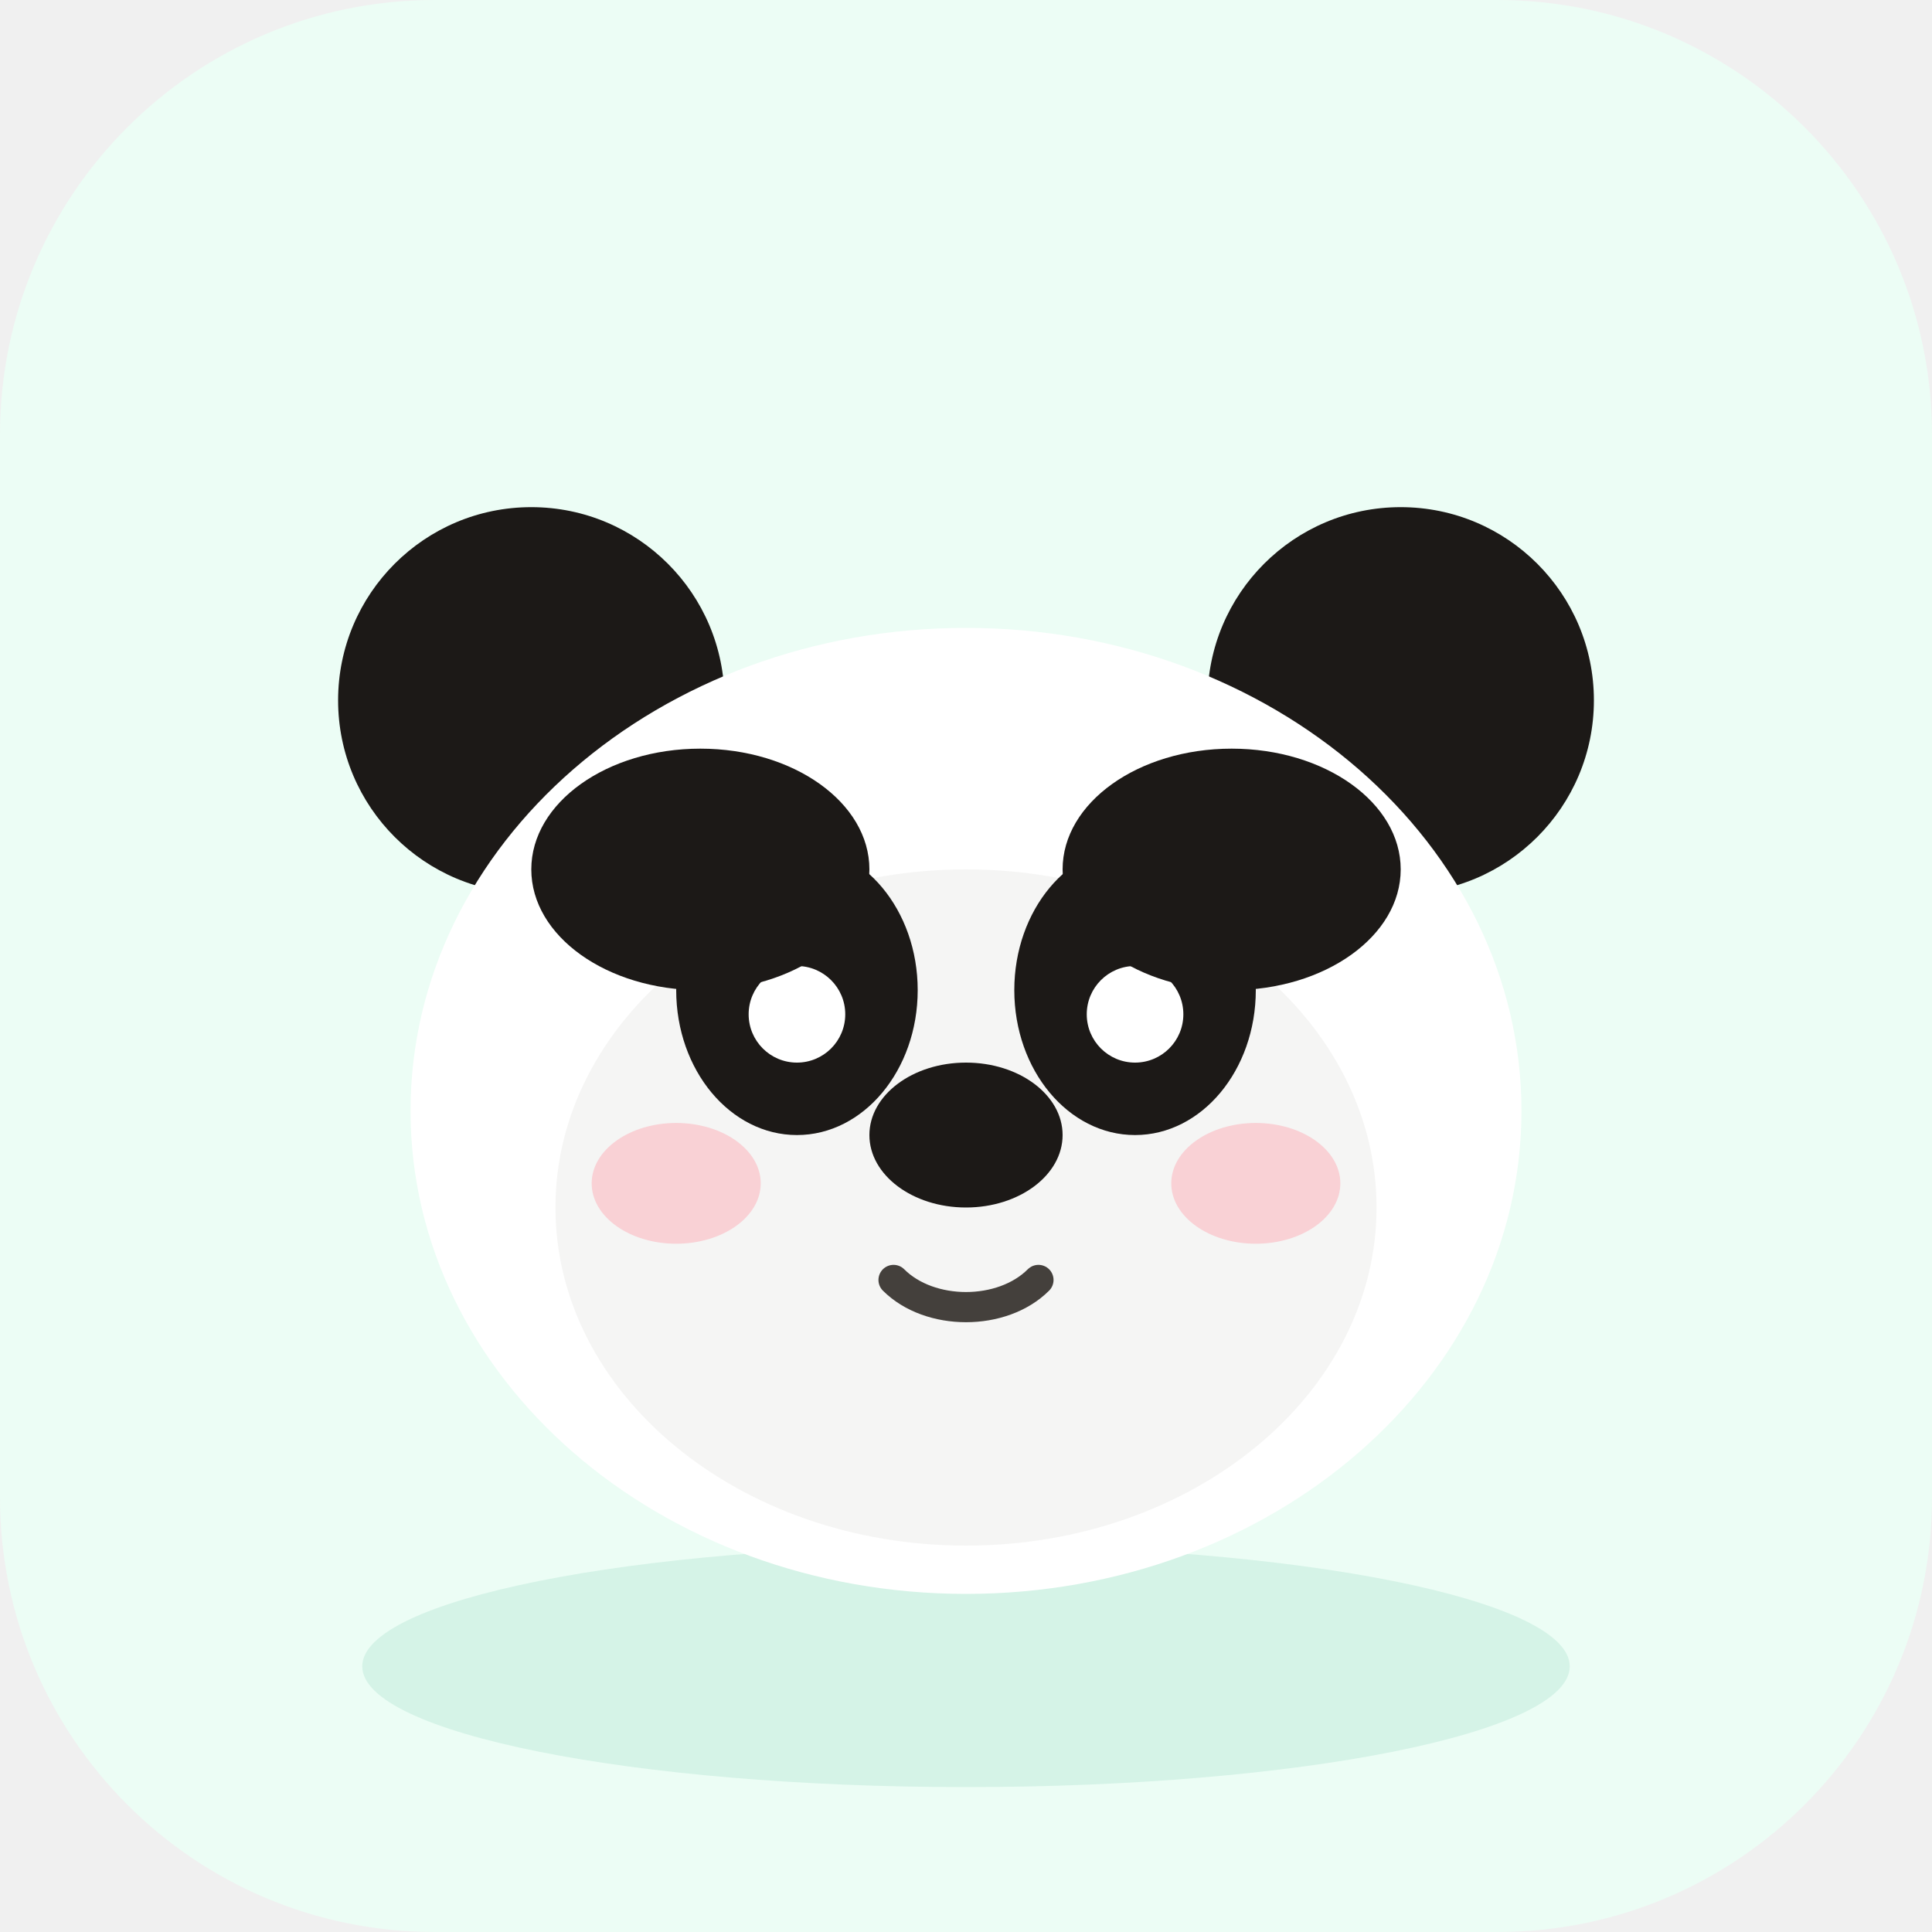
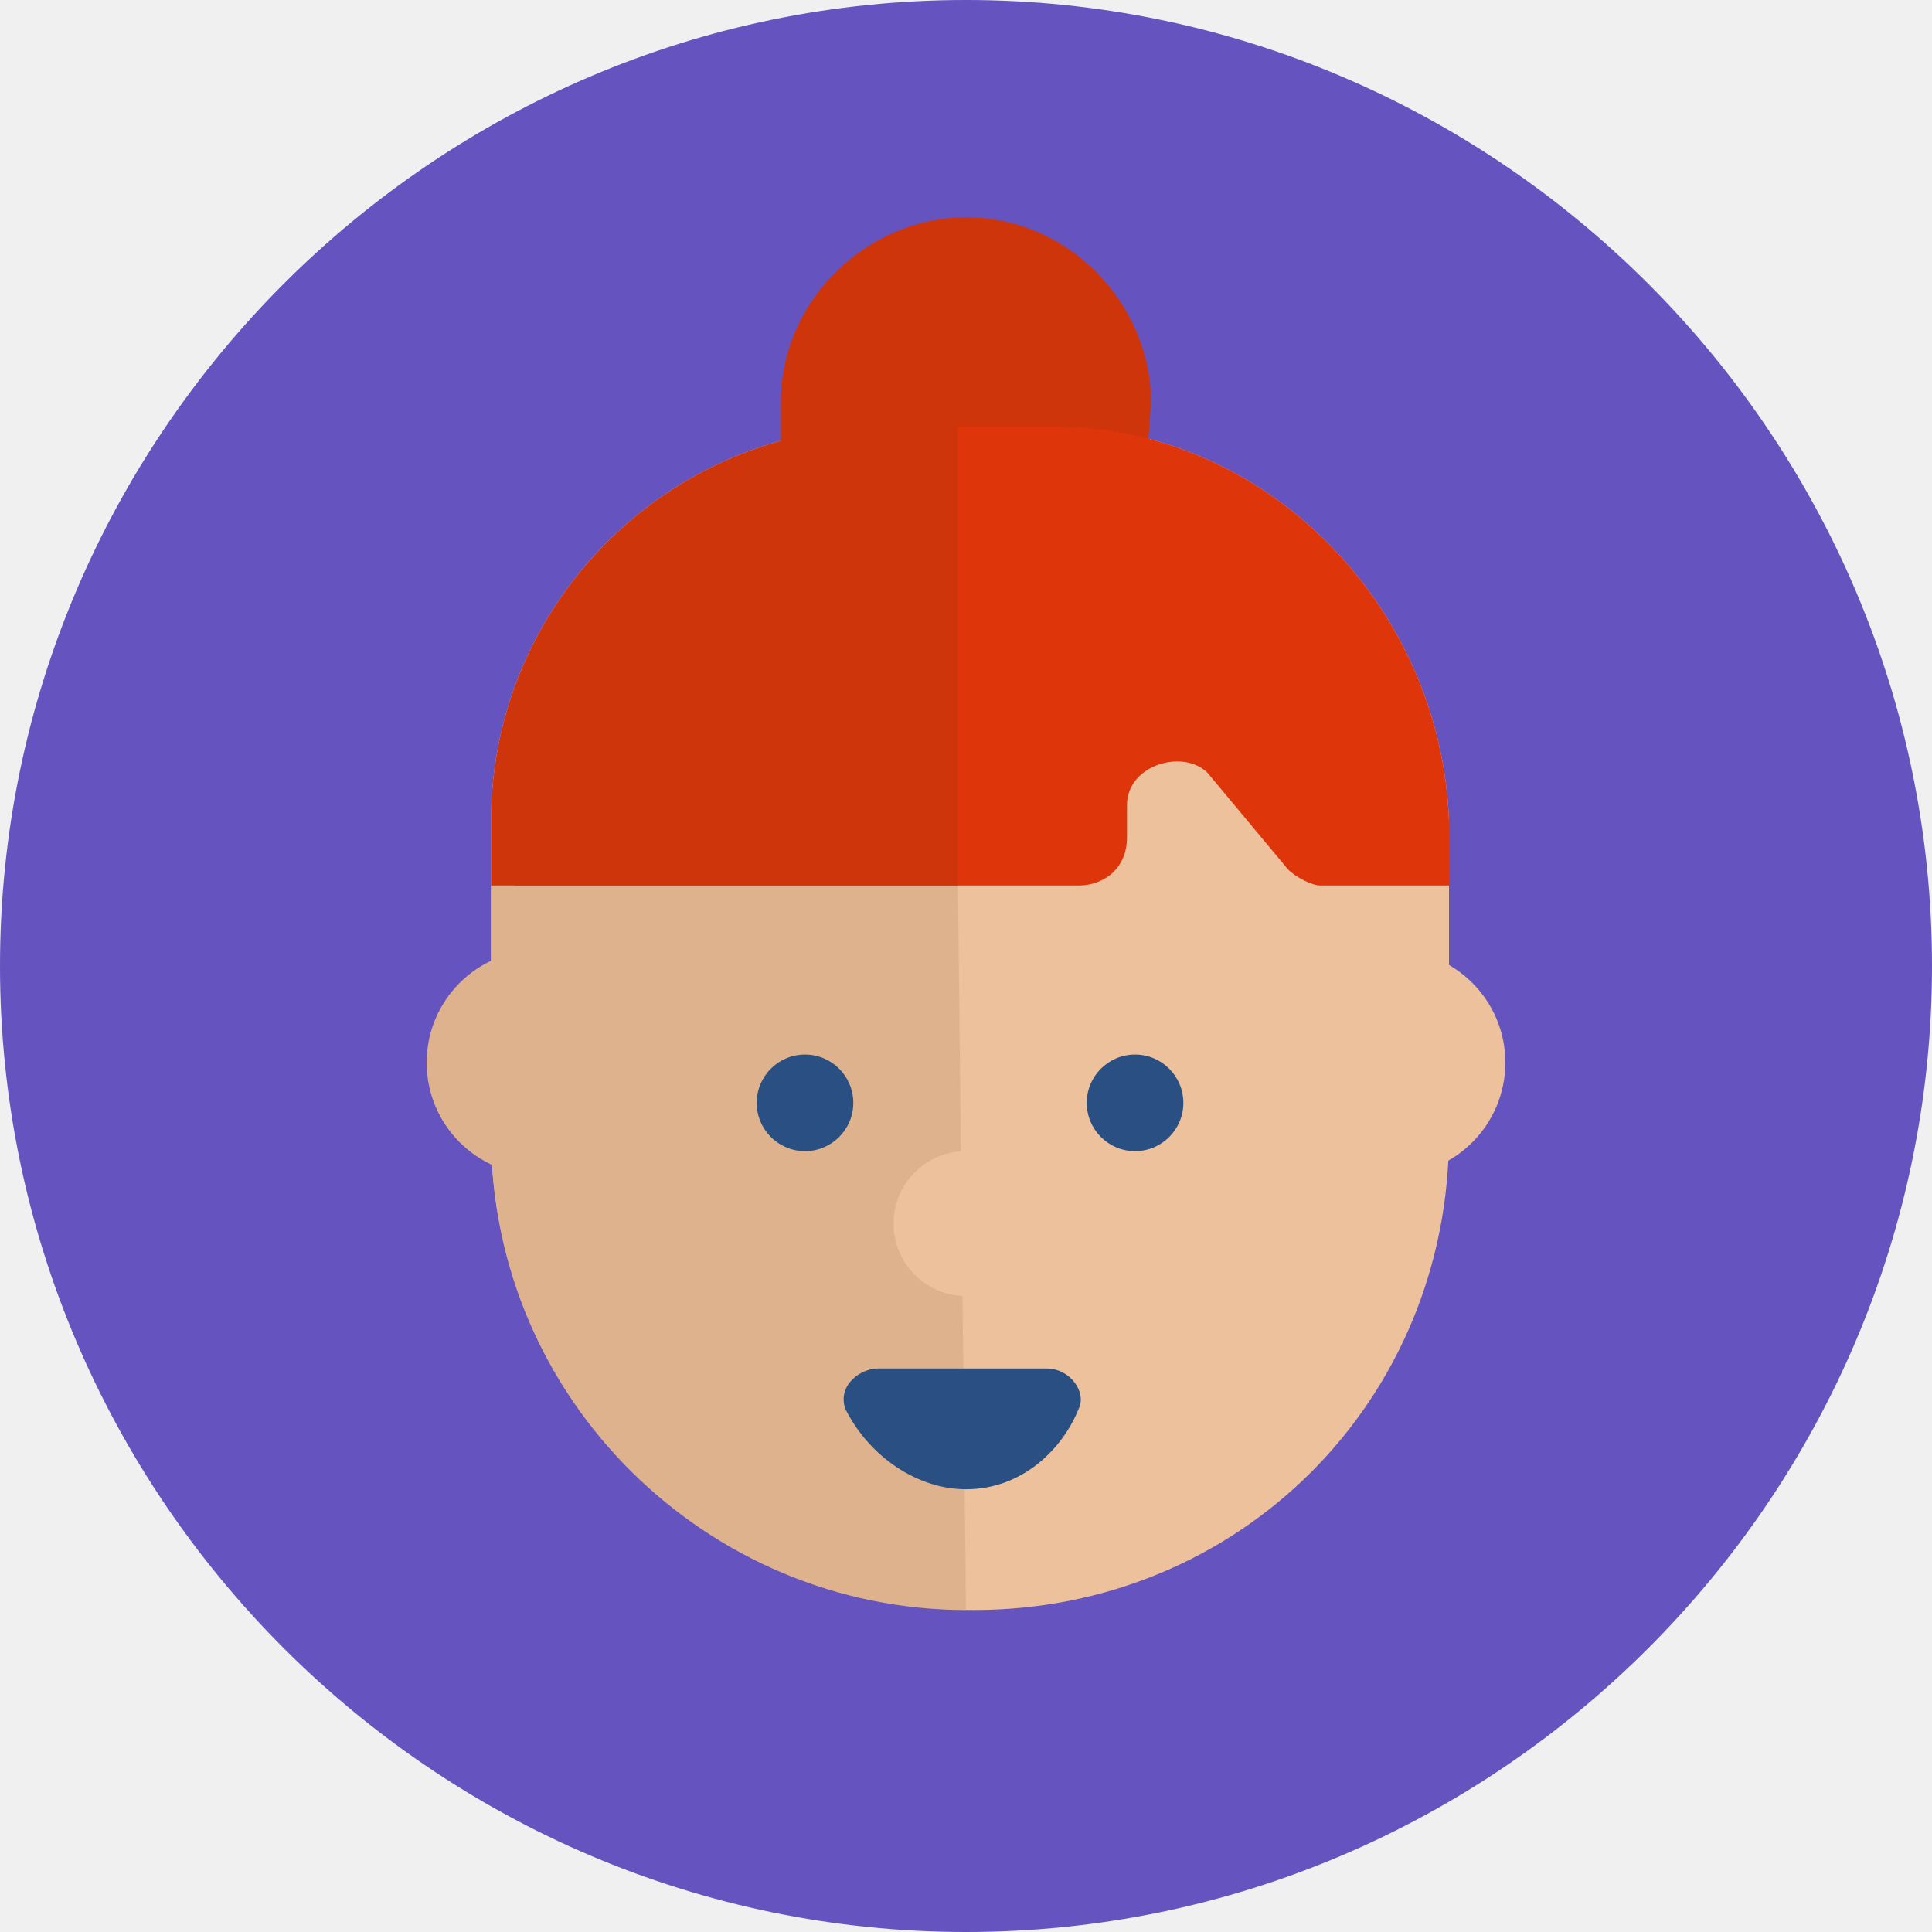
- <svg xmlns="http://www.w3.org/2000/svg" width="160" height="160" viewBox="0 0 160 160" fill="none">
-   <rect width="160" height="160" rx="36" fill="#ECFDF5" />
-   <ellipse cx="80" cy="138" rx="50" ry="10" fill="#059669" fill-opacity="0.1" />
-   <circle cx="44" cy="58" r="16" fill="#1C1917" />
-   <circle cx="116" cy="58" r="16" fill="#1C1917" />
-   <ellipse cx="80" cy="92" rx="46" ry="40" fill="#FFF" />
-   <ellipse cx="80" cy="100" rx="34" ry="28" fill="#F5F5F4" />
-   <ellipse cx="66" cy="82" rx="10" ry="12" fill="#1C1917" />
-   <ellipse cx="94" cy="82" rx="10" ry="12" fill="#1C1917" />
-   <circle cx="66" cy="84" r="4" fill="#FFF" />
-   <circle cx="94" cy="84" r="4" fill="#FFF" />
-   <ellipse cx="56" cy="98" rx="7" ry="5" fill="#FDA4AF" fill-opacity="0.45" />
-   <ellipse cx="104" cy="98" rx="7" ry="5" fill="#FDA4AF" fill-opacity="0.45" />
-   <ellipse cx="80" cy="94" rx="8" ry="6" fill="#1C1917" />
-   <path d="M74 106C77 109 83 109 86 106" stroke="#44403C" stroke-width="2.5" stroke-linecap="round" />
-   <ellipse cx="58" cy="72" rx="14" ry="10" fill="#1C1917" />
-   <ellipse cx="102" cy="72" rx="14" ry="10" fill="#1C1917" />
+ <svg xmlns="http://www.w3.org/2000/svg" id="Layer_1" viewBox="0 0 120 120">
+   <style>
+     .st1{fill:#ecc19c}.st2{fill:#ddb28d}.st3{fill:#ce350b}.st5{fill:#2a5083}
+   </style>
+   <path d="M60 120C27 120 0 93 0 60S27 0 60 0s60 27 60 60-27 60-60 60z" fill="#6554c0" id="color_x5F_bg" />
+   <path class="st1" d="M65.5 26.5H55c-13.5 0-24.5 11-24.5 24.5v19.5c0 16 13.5 29.5 30 29.5S90 87 90 70.5V51c-.5-13.5-11.5-24.5-24.5-24.5z" />
+   <circle class="st2" cx="33.5" cy="66" r="7" />
+   <circle class="st1" cx="86.5" cy="66" r="7" />
+   <path class="st2" d="M60 100c-16 0-29.5-13-29.5-29.5V55h29l.5 45z" />
+   <path class="st3" d="M71 31.5H48.5V25c0-6.5 5.5-11.5 11.5-11.5 6.5 0 11.5 5.5 11.5 11.5l-.5 6.5z" />
+   <path d="M65.5 26.5H56c-13.5 0-24 11-24 24.5v4h35c1.5 0 3-1 3-3v-2c0-2.5 3.5-3.5 5-2l5 6c.5.5 1.5 1 2 1h8v-4c-.5-13.5-11.5-24.5-24.5-24.5z" fill="#de350b" />
+   <circle class="st1" cx="60" cy="76" r="4.5" />
+   <circle class="st5" cx="50" cy="68.5" r="3" />
+   <circle class="st5" cx="70.5" cy="68.5" r="3" />
+   <path class="st5" d="M60 92.5c3.5 0 6-2.5 7-5 .5-1-.5-2.5-2-2.5H54.5c-1 0-2.5 1-2 2.5 1.5 3 4.5 5 7.5 5z" />
+   <path class="st3" d="M59.5 26.5H55c-13.5 0-24.5 11-24.5 24.5v4h29V26.5z" />
</svg>
